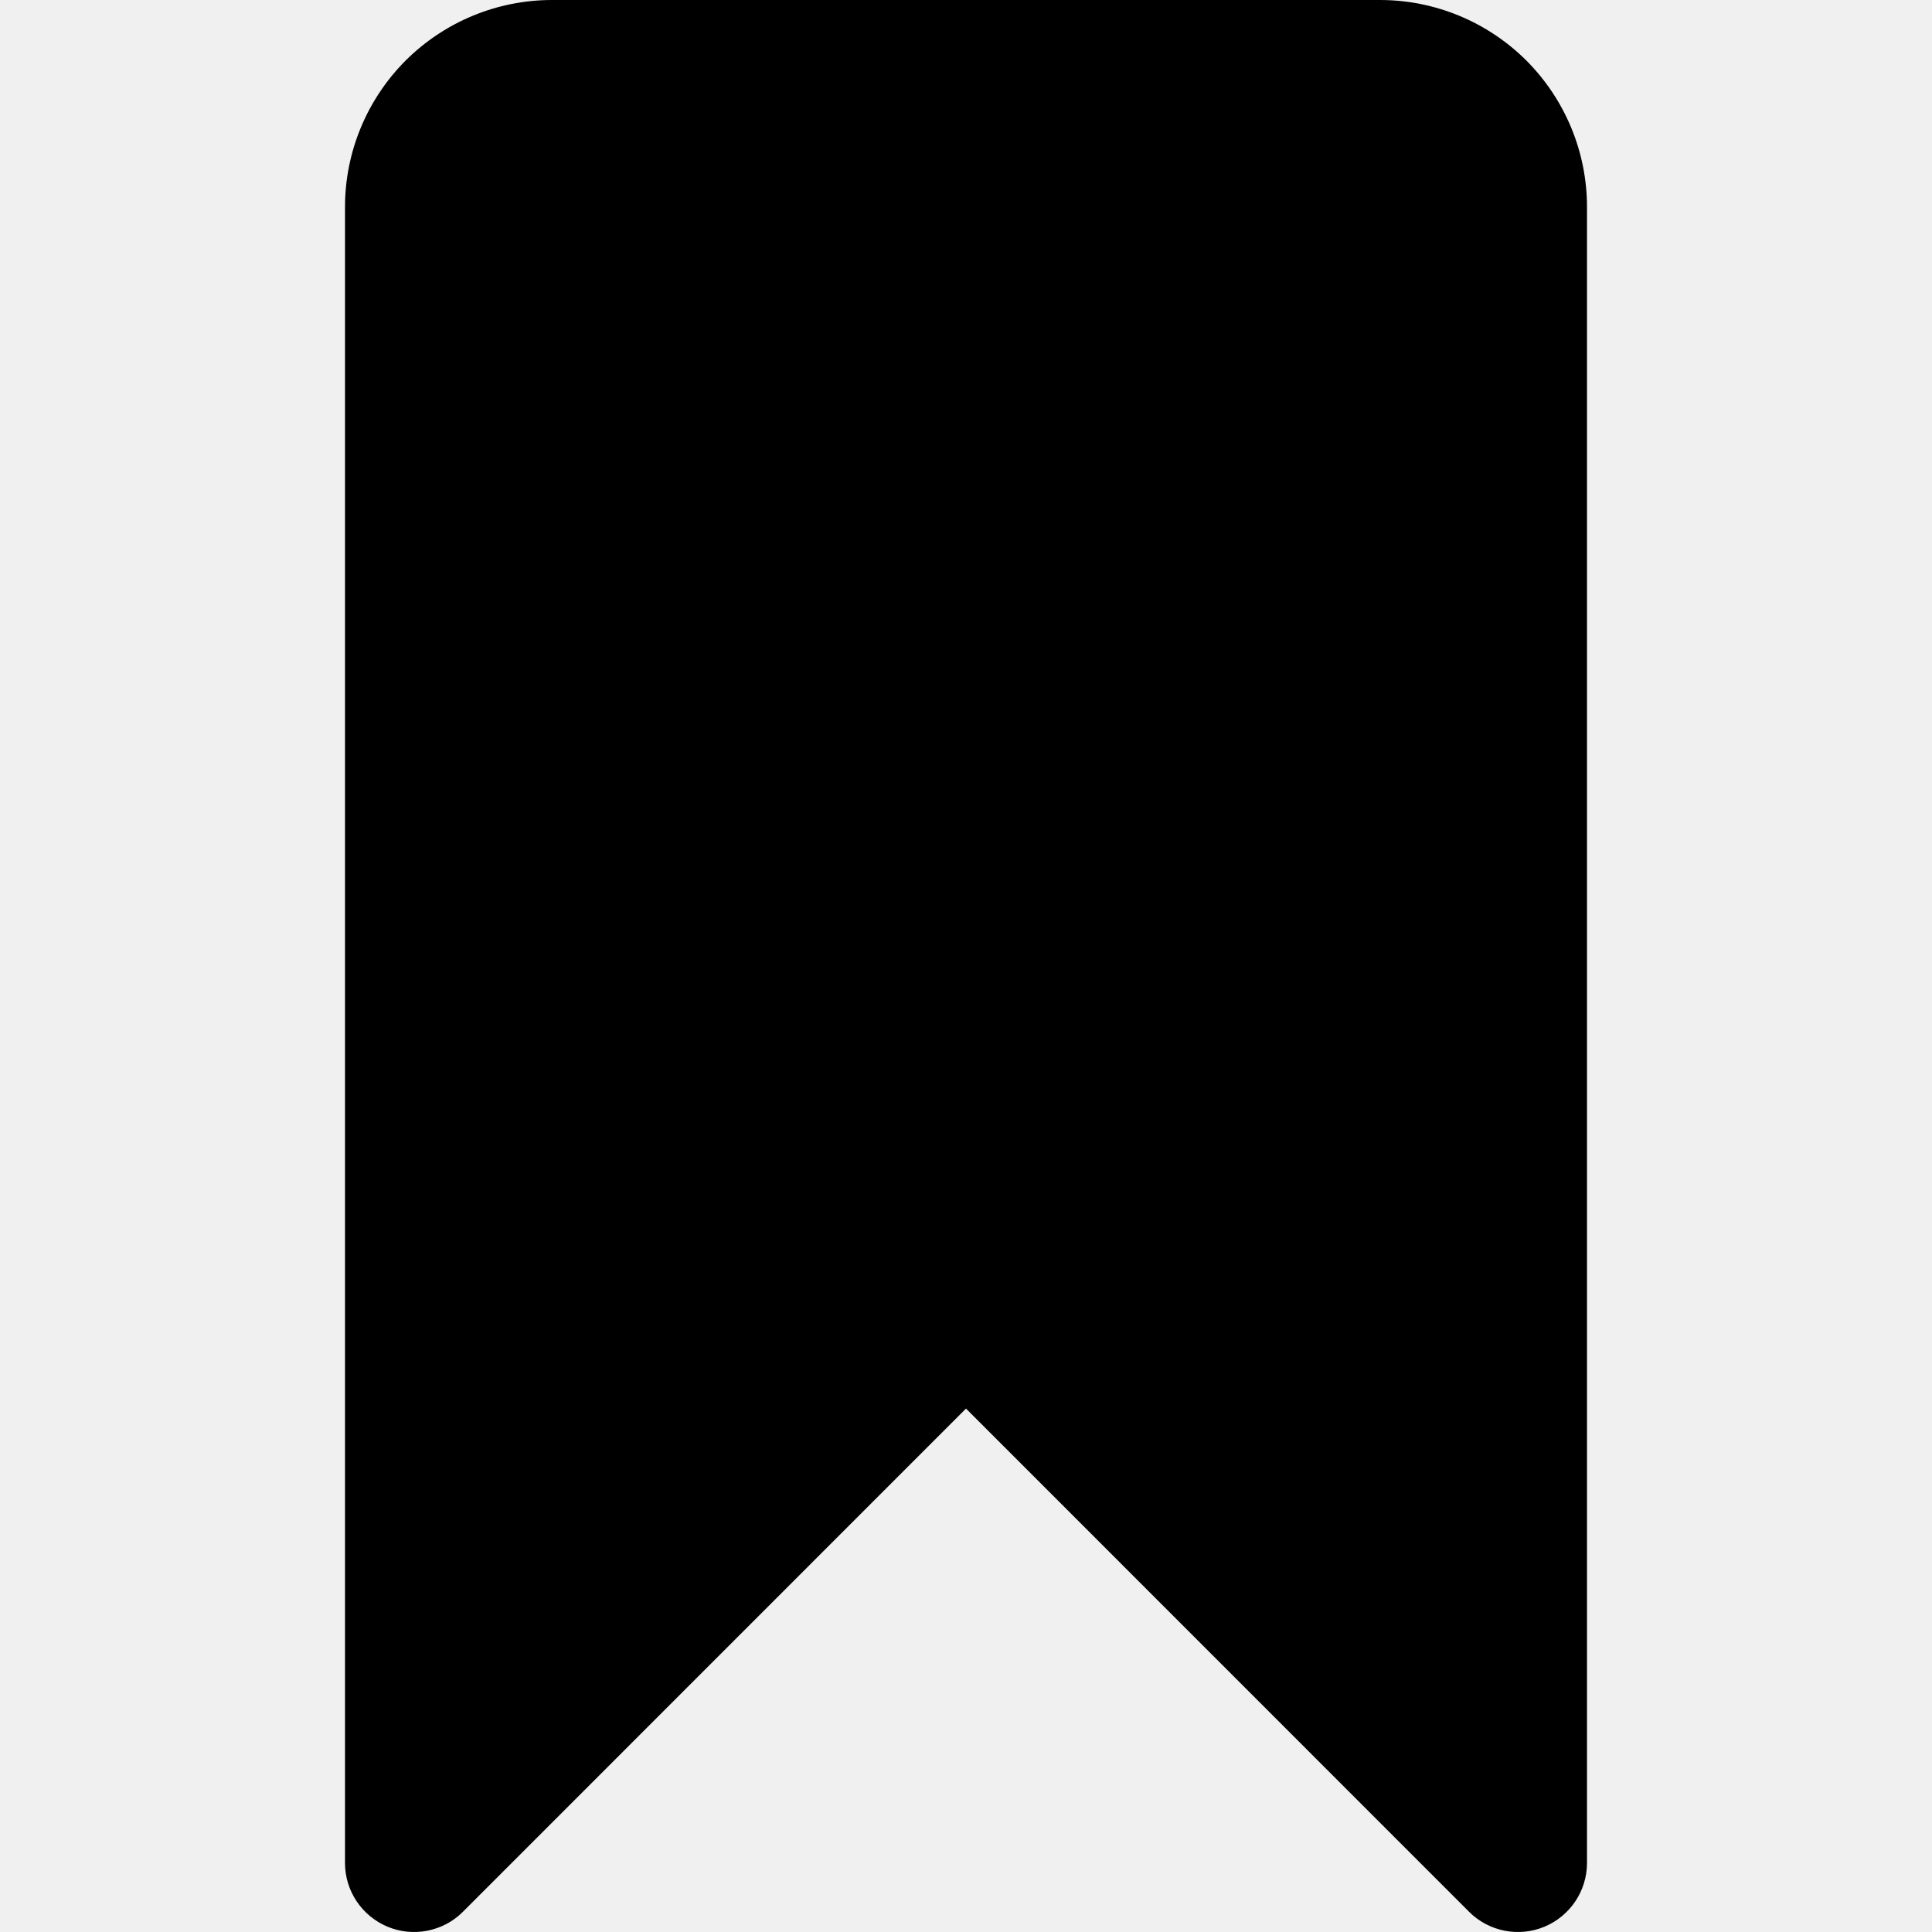
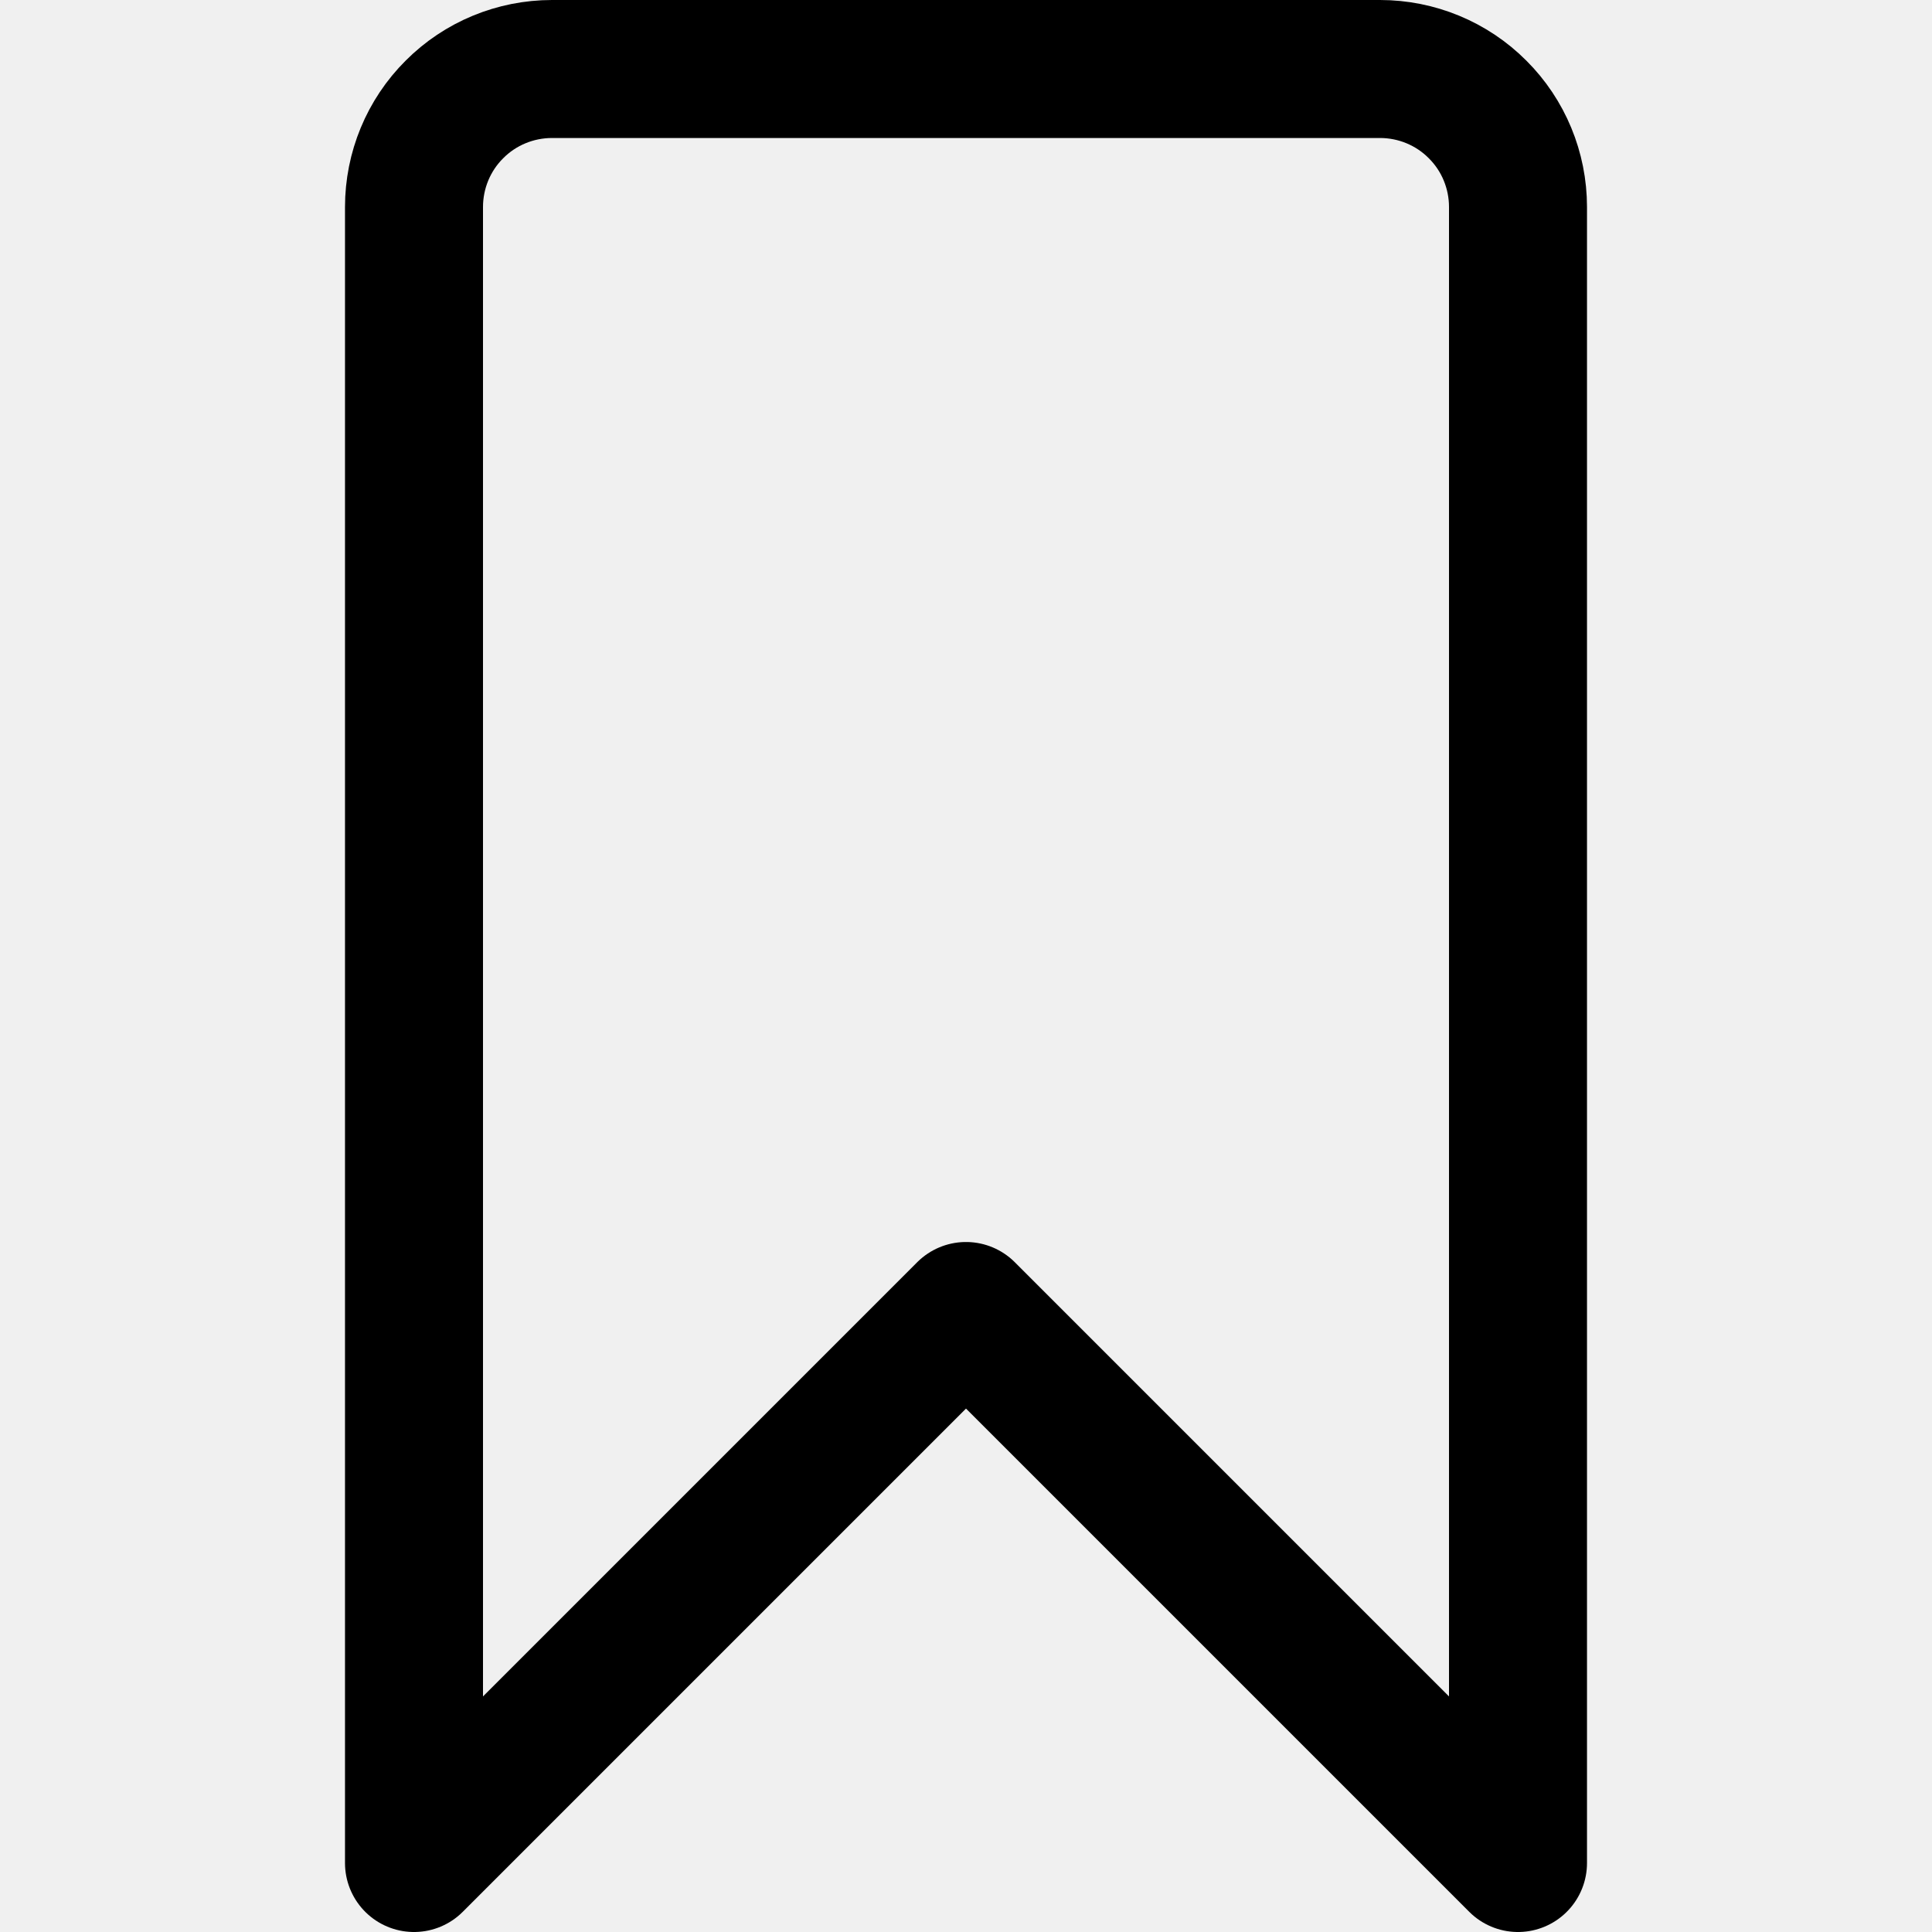
<svg xmlns="http://www.w3.org/2000/svg" width="14" height="14" viewBox="0 0 14 14" fill="none">
-   <g clip-path="url(#clip0_3069_3425)">
-     <path d="M4 0C3.602 0 3.221 0.158 2.939 0.439C2.658 0.721 2.5 1.102 2.5 1.5V13.5C2.5 13.702 2.622 13.884 2.809 13.962C2.995 14.039 3.211 13.997 3.354 13.854L7 10.207L10.646 13.854C10.789 13.997 11.005 14.039 11.191 13.962C11.378 13.884 11.5 13.702 11.5 13.5V1.5C11.5 1.102 11.342 0.721 11.061 0.439C10.779 0.158 10.398 0 10 0H4Z" fill="black" />
-   </g>
-   <defs>
-     <clipPath id="clip0_3069_3425">
-       <rect width="14" height="14" fill="white" />
-     </clipPath>
-   </defs>
+   <path d="M11 13.5L7 9.5L3 13.5V1.5C3 1.235 3.105 0.98 3.293 0.793C3.48 0.605 3.735 0.5 4 0.5H10C10.265 0.5 10.52 0.605 10.707 0.793C10.895 0.98 11 1.235 11 1.5V13.5Z" stroke="black" stroke-linecap="round" stroke-linejoin="round" />
</svg>
